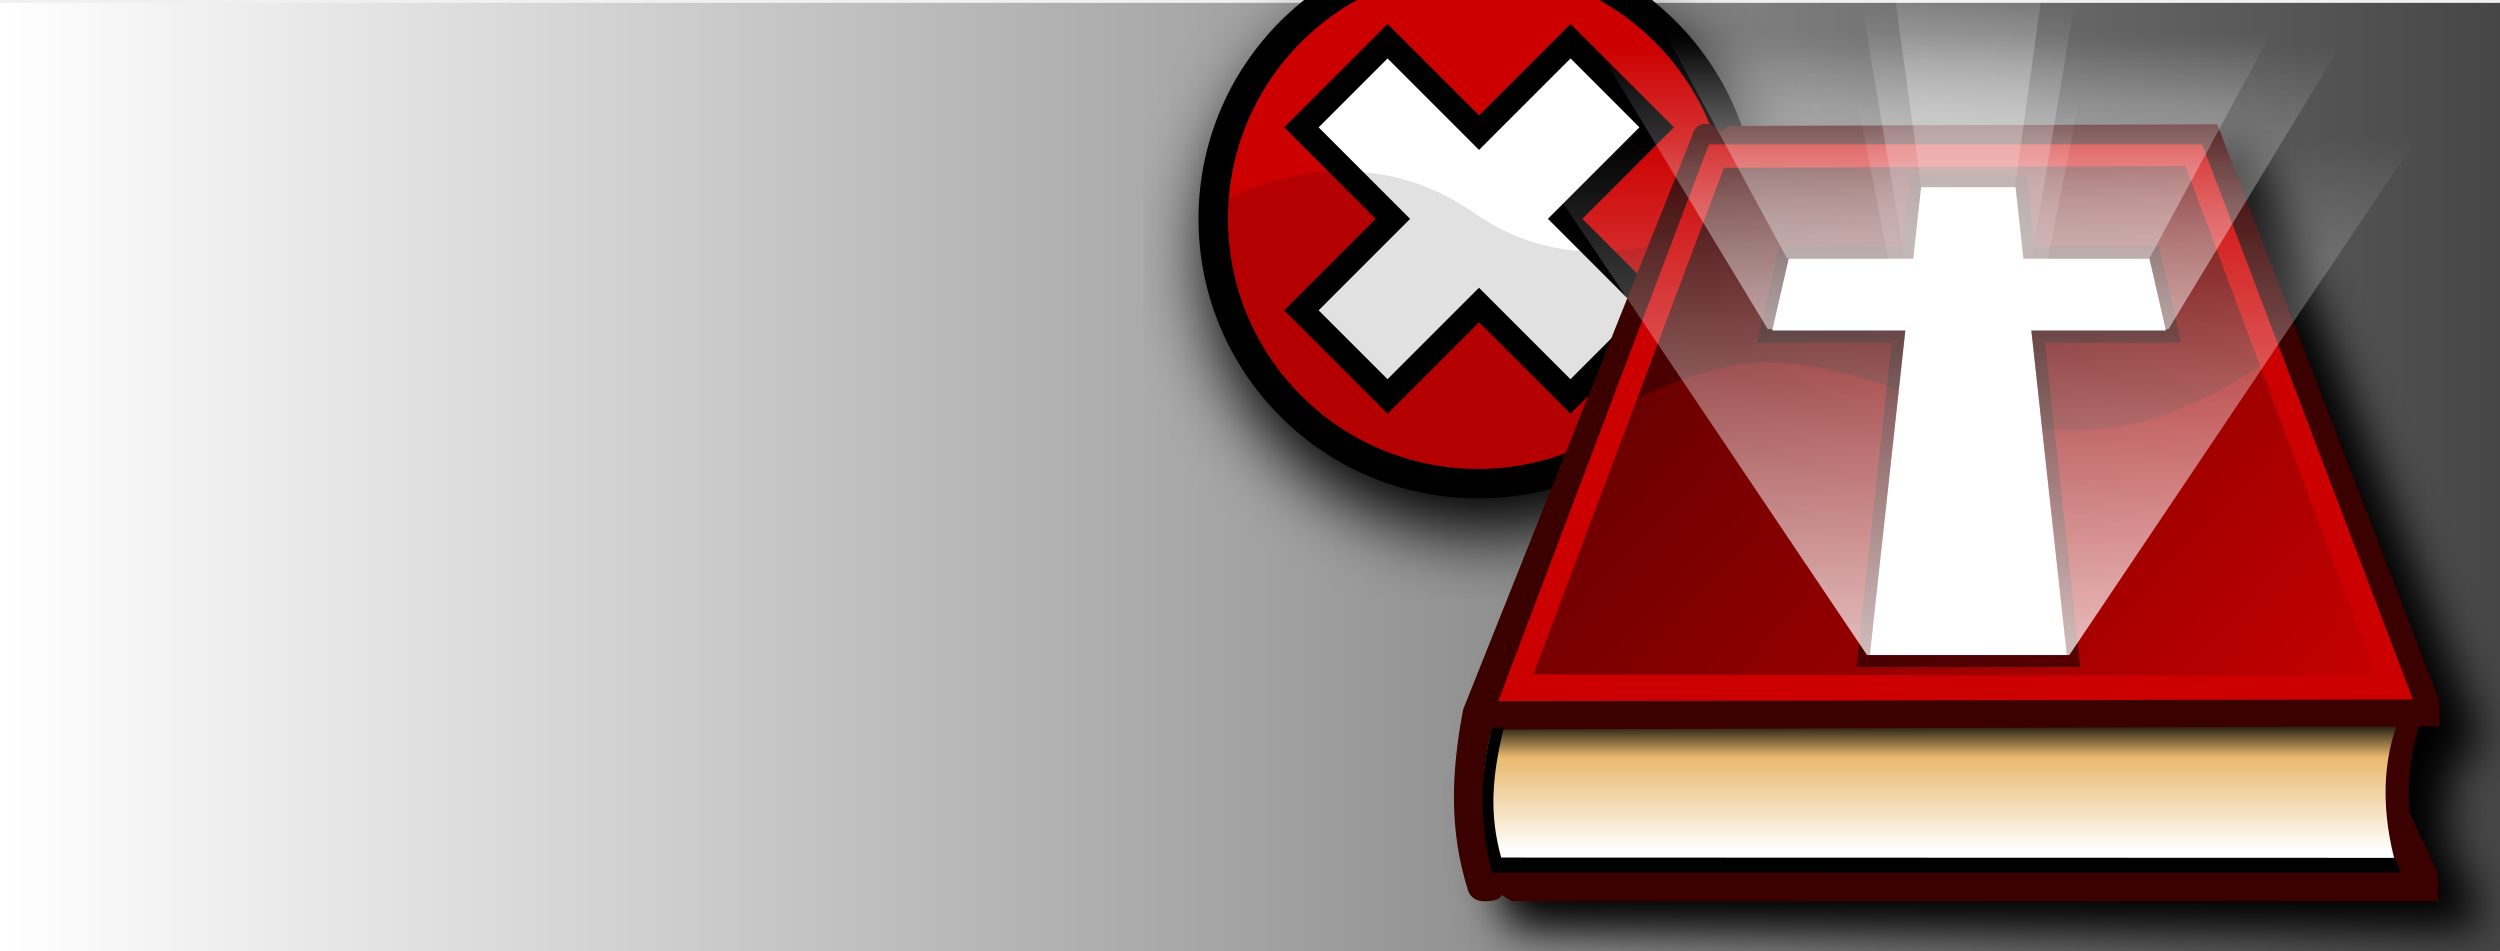
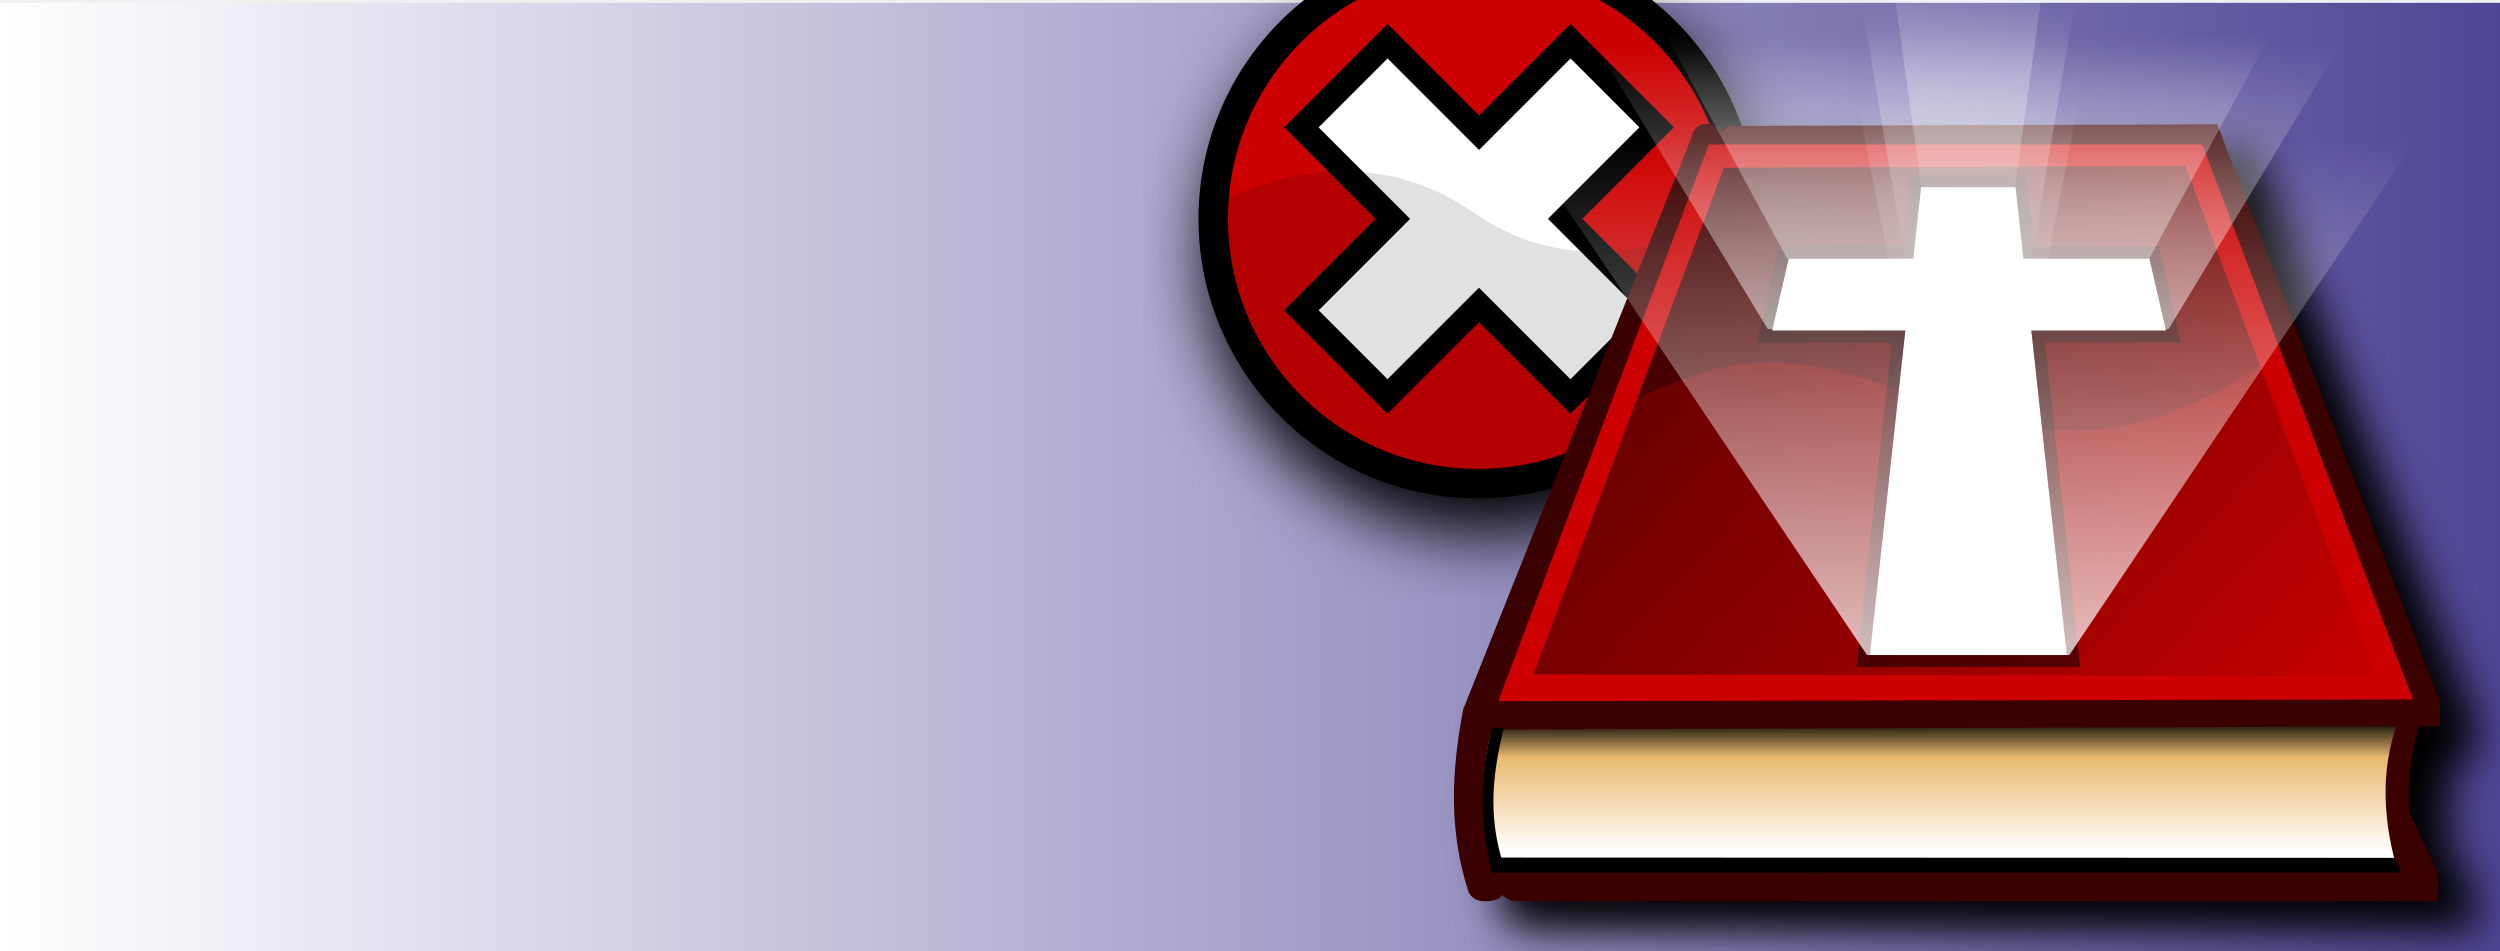
<svg xmlns="http://www.w3.org/2000/svg" xmlns:xlink="http://www.w3.org/1999/xlink" width="150" height="57" id="svg2" version="1.0">
  <defs id="defs4">
    <linearGradient id="linearGradient2617">
-       <stop style="stop-color:#000000;stop-opacity:1;" offset="0" id="stop2619" />
+       <stop style="stop-color:#0c006e;stop-opacity:1;" offset="0" id="stop2619" />
      <stop style="stop-color:#ffffff;stop-opacity:1;" offset="1" id="stop2621" />
    </linearGradient>
    <linearGradient y2="-106.89" x2="15.478" y1="641.026" x1="815.385" gradientTransform="matrix(0.993087,0,0,0.993087,-166.2901,-126.1273)" gradientUnits="userSpaceOnUse" id="linearGradient3256" xlink:href="#linearGradient3267" />
-     <linearGradient y2="211.908" x2="508.271" y1="288.058" x1="508.271" gradientUnits="userSpaceOnUse" id="linearGradient3595" xlink:href="#linearGradient3222" />
-     <linearGradient y2="443.375" x2="639.601" y1="443.375" x1="378.149" gradientUnits="userSpaceOnUse" id="linearGradient3593" xlink:href="#linearGradient3222" />
-     <linearGradient gradientUnits="userSpaceOnUse" y2="250.588" x2="361.41" y1="383.548" x1="420.638" id="linearGradient3587" xlink:href="#linearGradient3222" />
-     <linearGradient gradientUnits="userSpaceOnUse" y2="226.413" x2="281.634" y1="355.747" x1="389.211" id="linearGradient3585" xlink:href="#linearGradient3222" />
-     <linearGradient gradientUnits="userSpaceOnUse" y2="203.447" x2="381.959" y1="335.199" x1="429.099" id="linearGradient3583" xlink:href="#linearGradient3222" />
-     <linearGradient gradientUnits="userSpaceOnUse" y2="175.646" x2="442.395" y1="306.189" x1="477.448" id="linearGradient3581" xlink:href="#linearGradient3222" />
-     <linearGradient gradientUnits="userSpaceOnUse" y2="186.525" x2="572.938" y1="308.607" x1="539.093" id="linearGradient3577" xlink:href="#linearGradient3222" />
-     <linearGradient gradientUnits="userSpaceOnUse" y2="203.447" x2="646.67" y1="335.199" x1="589.86" id="linearGradient3575" xlink:href="#linearGradient3222" />
-     <linearGradient gradientUnits="userSpaceOnUse" y2="228.831" x2="736.116" y1="356.956" x1="629.748" id="linearGradient3573" xlink:href="#linearGradient3222" />
-     <linearGradient gradientUnits="userSpaceOnUse" y2="253.005" x2="659.966" y1="382.339" x1="598.321" id="linearGradient3571" xlink:href="#linearGradient3222" />
-     <linearGradient gradientUnits="userSpaceOnUse" y2="363" x2="603.156" y1="470.576" x1="559.642" id="linearGradient3569" xlink:href="#linearGradient3222" />
-     <linearGradient gradientUnits="userSpaceOnUse" y2="347.89" x2="410.968" y1="472.39" x1="455.691" id="linearGradient3567" xlink:href="#linearGradient3222" />
-     <linearGradient gradientUnits="userSpaceOnUse" y2="472.994" x2="507.666" y1="597.493" x1="507.666" id="linearGradient3565" xlink:href="#linearGradient3222" />
-     <linearGradient gradientUnits="userSpaceOnUse" y2="443.375" x2="639.601" y1="443.375" x1="378.149" id="linearGradient3563" xlink:href="#linearGradient3222" />
    <linearGradient y2="736.752" x2="505.128" y1="635.045" x1="505.128" gradientTransform="matrix(1.023508,0,0,0.8541725,-190.5691,-21.82399)" gradientUnits="userSpaceOnUse" id="linearGradient3369" xlink:href="#linearGradient3190" />
-     <linearGradient gradientUnits="userSpaceOnUse" y2="580.607" x2="-194.231" y1="781.996" x1="816.156" id="linearGradient3345" xlink:href="#linearGradient3267" />
-     <linearGradient gradientTransform="matrix(1.070515,0,0,1,-35.73956,0)" y2="2.485" x2="198.291" y1="765.506" x1="815.385" gradientUnits="userSpaceOnUse" id="linearGradient3319" xlink:href="#linearGradient3267" />
-     <linearGradient gradientTransform="matrix(1.039175,0,0,1,-19.85531,0)" y2="451.65" x2="233.185" y1="523.354" x1="374.718" gradientUnits="userSpaceOnUse" id="linearGradient3315" xlink:href="#linearGradient3267" />
-     <linearGradient y2="638.519" x2="-1487.431" y1="646.633" x1="15986.877" gradientTransform="matrix(4.6251587e-2,0,0,11.08902,174.204,-6432.609)" gradientUnits="userSpaceOnUse" id="linearGradient3303" xlink:href="#linearGradient3267" />
-     <linearGradient gradientUnits="userSpaceOnUse" y2="559.928" x2="198.291" y1="853.255" x1="1132.072" id="linearGradient3297" xlink:href="#linearGradient3267" />
    <linearGradient gradientTransform="matrix(0.993087,0,0,0.993087,-166.2901,-126.1273)" gradientUnits="userSpaceOnUse" y2="2.485" x2="198.291" y1="761.338" x1="921.635" id="linearGradient3273" xlink:href="#linearGradient3267" />
    <linearGradient gradientTransform="matrix(0.993087,0,0,0.993087,3.415485,11.51171)" y2="186.4" x2="513.71" y1="332.781" x1="513.71" gradientUnits="userSpaceOnUse" id="linearGradient3261" xlink:href="#linearGradient3222" />
    <linearGradient y2="186.4" x2="513.71" y1="332.781" x1="513.71" gradientTransform="matrix(0.5545005,0,0,2.268822,226.3362,-156.1804)" gradientUnits="userSpaceOnUse" id="linearGradient3250" xlink:href="#linearGradient3222" />
    <linearGradient y2="186.4" x2="513.71" y1="332.781" x1="513.71" gradientTransform="matrix(0.3615225,0,0,0.993087,324.4213,58.11948)" gradientUnits="userSpaceOnUse" id="linearGradient3246" xlink:href="#linearGradient3222" />
    <linearGradient gradientTransform="matrix(1.098348,0,0,1.241564,-50.08548,-25.47015)" y2="186.4" x2="513.71" y1="332.781" x1="513.71" gradientUnits="userSpaceOnUse" id="linearGradient3242" xlink:href="#linearGradient3222" />
    <linearGradient y2="186.4" x2="513.71" y1="332.781" x1="513.71" gradientTransform="matrix(0.3492157,0,0,1.122727,330.6764,-32.83823)" gradientUnits="userSpaceOnUse" id="linearGradient3238" xlink:href="#linearGradient3222" />
    <linearGradient gradientTransform="matrix(0.2562617,0,0,0.993087,377.9222,-35.50966)" y2="186.4" x2="513.71" y1="332.781" x1="513.71" gradientUnits="userSpaceOnUse" id="linearGradient3232" xlink:href="#linearGradient3222" />
    <linearGradient id="linearGradient3190">
      <stop id="stop3192" offset="0" style="stop-color:#000000;stop-opacity:1;" />
      <stop style="stop-color:#e9b96e;stop-opacity:1;" offset="0.283" id="stop3357" />
      <stop id="stop3194" offset="1" style="stop-color:#ffffff;stop-opacity:1;" />
    </linearGradient>
    <linearGradient id="linearGradient3222">
      <stop id="stop3224" offset="0" style="stop-color:#ffffff;stop-opacity:1;" />
      <stop id="stop3226" offset="1" style="stop-color:#ffffff;stop-opacity:0;" />
    </linearGradient>
    <linearGradient id="linearGradient3267">
      <stop id="stop3269" offset="0" style="stop-color:#cc0000;stop-opacity:1;" />
      <stop id="stop3271" offset="1" style="stop-color:#000000;stop-opacity:1;" />
    </linearGradient>
    <linearGradient xlink:href="#linearGradient2617" id="linearGradient2623" x1="84.286" y1="-116.975" x2="84.286" y2="311.597" gradientUnits="userSpaceOnUse" gradientTransform="matrix(0.3506493,0,0,0.4829932,-58.02819,-150.5598)" />
    <clipPath clipPathUnits="userSpaceOnUse" id="clipPath3406">
      <path style="opacity:0.128;fill:#000000;fill-opacity:1;fill-rule:evenodd;stroke:none;stroke-width:1px;stroke-linecap:butt;stroke-linejoin:miter;stroke-opacity:1" d="M -15.525,34.757 C -15.525,34.757 8.309,18.308 31.471,34.422 C 54.634,50.535 79.475,32.072 79.475,32.072 C 79.475,32.072 83.847,83.096 32.479,83.096 C -18.895,83.096 -15.861,34.757 -15.525,34.757 z" id="path3408" />
    </clipPath>
    <filter id="filter3711">
      <feGaussianBlur stdDeviation="1.184" id="feGaussianBlur3713" />
    </filter>
    <filter id="filter3800" x="-0.147" width="1.295" y="-0.147" height="1.295">
      <feGaussianBlur stdDeviation="1.535" id="feGaussianBlur3802" />
    </filter>
  </defs>
  <g id="layer1" style="display:inline">
    <rect style="opacity:1;fill:url(#linearGradient2623);fill-opacity:1;stroke:none;stroke-width:100;stroke-linecap:round;stroke-linejoin:miter;stroke-miterlimit:4;stroke-dasharray:none;stroke-dashoffset:0;stroke-opacity:1" id="rect2615" width="57.857" height="152.143" x="-58.028" y="-150.698" transform="matrix(0,-1,-1,0,0,0)" />
  </g>
  <g id="layer10">
    <g id="g3655" style="fill:#000000;fill-opacity:1;filter:url(#filter3711)" transform="matrix(1.077553,0,0,1.077553,83.31599,-81.15945)">
      <g transform="matrix(8.4467166e-2,0,0,8.4467166e-2,5.873411,73.07009)" id="g3574" style="fill:#000000;fill-opacity:1;display:inline">
        <path style="fill:#000000;fill-opacity:1;stroke:none;stroke-width:1.883;stroke-miterlimit:4;stroke-dashoffset:0;stroke-opacity:1;display:inline" d="M 24.63,515.502 L 628.238,515.502 C 621.26,550.058 624.05,584.614 628.238,619.17 L 24.63,619.17 C 17.581,592.095 15.874,560.566 24.63,515.502 z" id="path3576" />
        <path id="path3578" d="M 173.634,134.333 L 500.453,134.333 L 643.458,510.467 L 30.63,510.467 L 173.634,134.333 z" style="fill:#000000;fill-opacity:1;stroke:none;stroke-width:1;stroke-miterlimit:4;stroke-dashoffset:0;stroke-opacity:1;display:inline" />
        <path style="fill:#000000;fill-opacity:1;stroke:none;stroke-width:1;stroke-miterlimit:4;stroke-dashoffset:0;stroke-opacity:1;display:inline" d="M 551.761,269.243 C 534.762,286.109 510.395,302.757 475.51,316.539 C 349.823,366.194 272.238,257.575 163.619,291.712 C 138.072,299.741 118.628,308.806 103.816,317.967 L 30.638,510.471 L 643.466,510.471 L 551.761,269.243 z" id="path3580" />
      </g>
      <g transform="matrix(8.4467166e-2,0,0,8.4467166e-2,5.873411,73.07009)" id="g3582" style="fill:#000000;fill-opacity:1;display:inline">
        <path id="path3584" style="fill:#000000;fill-opacity:1;fill-rule:evenodd;stroke:none;stroke-width:1px;stroke-linecap:butt;stroke-linejoin:miter;stroke-opacity:1" d="M 165.368,138.931 L 493.823,138.931 L 634.905,508.168 L 26.491,510.372 L 165.368,138.931 z M 177.492,156.566 L 481.699,155.464 L 607.35,491.635 L 51.841,490.533 L 177.492,156.566 z" />
        <g id="g3586" style="fill:#000000;fill-opacity:1;stroke:none;stroke-opacity:1" transform="matrix(0.993087,0,0,0.993087,2.242308,2.25825)">
          <path id="path3588" d="M 623.914,523.353 C 611.614,555.083 614.009,591.563 624.699,625.377 L 638.825,623.807 C 629.526,591.179 627.255,558.06 638.825,523.353 L 623.914,523.353 z" style="fill:#000000;fill-opacity:1;fill-rule:evenodd;stroke:none;stroke-width:1px;stroke-linecap:butt;stroke-linejoin:miter;stroke-opacity:1" />
          <path d="M 503.882,126.525 L 651.495,509.431 L 651.495,526.079 L 22.197,528.299 C 13.982,560.485 15.655,588.748 22.197,620.934 L 636.607,621.394 L 630.138,580.317 L 650.385,623.748 L 650.385,642.156 L 35.621,642.156 L 28.857,638.156 C 28.857,638.156 28.587,642.27 17.433,642.27 C 8.588,642.27 6.659,635.286 6.659,635.286 C -5.953,595.494 -4.72,557.724 3.33,514.981 L 155.382,134.075 C 155.382,134.075 156.492,126.306 164.261,126.306 C 172.03,126.306 174.25,131.855 174.25,131.855 L 179.799,127.635 L 503.882,126.525 z M 166.481,139.844 L 493.893,139.844 L 633.737,508.321 L 26.637,509.431 L 166.481,139.844 z" style="fill:#000000;fill-opacity:1;fill-rule:evenodd;stroke:none;stroke-width:1px;stroke-linecap:butt;stroke-linejoin:miter;stroke-opacity:1" id="path3590" />
        </g>
        <path style="fill:#000000;fill-opacity:1;fill-rule:evenodd;stroke:#000000;stroke-width:0.993px;stroke-linecap:butt;stroke-linejoin:miter;stroke-opacity:1" d="M 25.066,526.242 C 16.954,556.249 16.485,587.573 24.999,620.697 L 623.139,620.764 L 619.376,611.973 L 30.254,611.778 C 21.775,581.532 24.547,556.53 31.679,526.242 L 25.066,526.242 z" id="path3592" />
      </g>
    </g>
    <g id="g3720" style="opacity:1;fill:#000000;fill-opacity:1;display:inline;filter:url(#filter3800)" transform="matrix(1.341726,0,0,1.341726,11.81519,-42.81502)">
      <path transform="matrix(0.2631581,0,0,0.2631581,49.2158,33.94588)" d="M 77.143,35.429 A 45,45 0 1 1 -12.857,35.429 A 45,45 0 1 1 77.143,35.429 z" id="path3722" style="fill:#000000;fill-opacity:1;stroke:#000000;stroke-width:5;stroke-linecap:round;stroke-linejoin:miter;stroke-miterlimit:4;stroke-dasharray:none;stroke-dashoffset:0;stroke-opacity:1" />
      <path style="fill:#000000;fill-opacity:1;stroke:#000000;stroke-width:1.09;stroke-linecap:round;stroke-linejoin:miter;stroke-miterlimit:4;stroke-dasharray:none;stroke-dashoffset:0;stroke-opacity:1" d="M 49.775,39.179 L 53.866,43.27 L 49.775,47.361 L 53.626,51.212 L 57.717,47.121 L 61.808,51.212 L 65.661,47.359 L 61.57,43.268 L 65.661,39.176 L 61.811,35.326 L 57.719,39.417 L 53.628,35.326 L 49.775,39.179 z" id="path3724" />
      <path clip-path="url(#clipPath3406)" style="opacity:0.12;fill:#000000;fill-opacity:1;stroke:none;stroke-width:5;stroke-linecap:round;stroke-linejoin:miter;stroke-miterlimit:4;stroke-dasharray:none;stroke-dashoffset:0;stroke-opacity:1" id="path3726" d="M 77.143,35.429 A 45,45 0 1 1 -12.857,35.429 A 45,45 0 1 1 77.143,35.429 z" transform="matrix(0.2631581,0,0,0.2631581,49.2158,33.94588)" />
    </g>
  </g>
  <g id="layer3" style="opacity:1;display:inline">
    <g id="g3715" transform="matrix(1.341726,0,0,1.341726,11.29877,-44.92485)">
      <path style="fill:#cc0000;fill-opacity:1;stroke:#000000;stroke-width:5;stroke-linecap:round;stroke-linejoin:miter;stroke-miterlimit:4;stroke-dasharray:none;stroke-dashoffset:0;stroke-opacity:1" id="path3458" d="M 77.143,35.429 A 45,45 0 1 1 -12.857,35.429 A 45,45 0 1 1 77.143,35.429 z" transform="matrix(0.2631581,0,0,0.2631581,49.2158,33.94588)" />
      <path id="rect3450" d="M 49.775,39.179 L 53.866,43.27 L 49.775,47.361 L 53.626,51.212 L 57.717,47.121 L 61.808,51.212 L 65.661,47.359 L 61.57,43.268 L 65.661,39.176 L 61.811,35.326 L 57.719,39.417 L 53.628,35.326 L 49.775,39.179 z" style="fill:#ffffff;fill-opacity:1;stroke:#000000;stroke-width:1.09;stroke-linecap:round;stroke-linejoin:miter;stroke-miterlimit:4;stroke-dasharray:none;stroke-dashoffset:0;stroke-opacity:1" />
      <path transform="matrix(0.2631581,0,0,0.2631581,49.2158,33.94588)" d="M 77.143,35.429 A 45,45 0 1 1 -12.857,35.429 A 45,45 0 1 1 77.143,35.429 z" id="path3460" style="opacity:0.12;fill:#000000;fill-opacity:1;stroke:none;stroke-width:5;stroke-linecap:round;stroke-linejoin:miter;stroke-miterlimit:4;stroke-dasharray:none;stroke-dashoffset:0;stroke-opacity:1" clip-path="url(#clipPath3406)" />
    </g>
  </g>
  <g id="layer6" style="display:inline" />
  <g id="layer7">
    <g style="display:inline" id="g2592" transform="matrix(9.1017846e-2,0,0,9.1017846e-2,87.28242,-4.183908)">
      <g style="display:inline" id="layer8">
        <path id="rect3162" d="M 24.63,515.502 L 628.238,515.502 C 621.26,550.058 624.05,584.614 628.238,619.17 L 24.63,619.17 C 17.581,592.095 15.874,560.566 24.63,515.502 z" style="fill:url(#linearGradient3369);fill-opacity:1;stroke:none;stroke-width:1.883;stroke-miterlimit:4;stroke-dashoffset:0;stroke-opacity:1;display:inline" />
        <path style="fill:url(#linearGradient3273);fill-opacity:1;stroke:none;stroke-width:1;stroke-miterlimit:4;stroke-dashoffset:0;stroke-opacity:1;display:inline" d="M 173.634,134.333 L 500.453,134.333 L 643.458,510.467 L 30.63,510.467 L 173.634,134.333 z" id="path3160" />
        <path id="path3249" d="M 551.761,269.243 C 534.762,286.109 510.395,302.757 475.51,316.539 C 349.823,366.194 272.238,257.575 163.619,291.712 C 138.072,299.741 118.628,308.806 103.816,317.967 L 30.638,510.471 L 643.466,510.471 L 551.761,269.243 z" style="fill:url(#linearGradient3256);fill-opacity:1;stroke:none;stroke-width:1;stroke-miterlimit:4;stroke-dashoffset:0;stroke-opacity:1;display:inline" />
      </g>
      <g style="display:inline" id="layer4">
        <path d="M 165.368,138.931 L 493.823,138.931 L 634.905,508.168 L 26.491,510.372 L 165.368,138.931 z M 177.492,156.566 L 481.699,155.464 L 607.35,491.635 L 51.841,490.533 L 177.492,156.566 z" style="fill:#cc0000;fill-opacity:1;fill-rule:evenodd;stroke:none;stroke-width:1px;stroke-linecap:butt;stroke-linejoin:miter;stroke-opacity:1" id="path3413" />
        <g transform="matrix(0.993087,0,0,0.993087,2.242308,2.25825)" style="fill:#3b0000;fill-opacity:1;stroke:none;stroke-opacity:1" id="g3409">
          <path style="fill:#3b0000;fill-opacity:1;fill-rule:evenodd;stroke:none;stroke-width:1px;stroke-linecap:butt;stroke-linejoin:miter;stroke-opacity:1" d="M 623.914,523.353 C 611.614,555.083 614.009,591.563 624.699,625.377 L 638.825,623.807 C 629.526,591.179 627.255,558.06 638.825,523.353 L 623.914,523.353 z" id="path3407" />
          <path id="path3389" style="fill:#3b0000;fill-opacity:1;fill-rule:evenodd;stroke:none;stroke-width:1px;stroke-linecap:butt;stroke-linejoin:miter;stroke-opacity:1" d="M 503.882,126.525 L 651.495,509.431 L 651.495,526.079 L 22.197,528.299 C 13.982,560.485 15.655,588.748 22.197,620.934 L 636.607,621.394 L 630.138,580.317 L 650.385,623.748 L 650.385,642.156 L 35.621,642.156 L 28.857,638.156 C 28.857,638.156 28.587,642.27 17.433,642.27 C 8.588,642.27 6.659,635.286 6.659,635.286 C -5.953,595.494 -4.72,557.724 3.33,514.981 L 155.382,134.075 C 155.382,134.075 156.492,126.306 164.261,126.306 C 172.03,126.306 174.25,131.855 174.25,131.855 L 179.799,127.635 L 503.882,126.525 z M 166.481,139.844 L 493.893,139.844 L 633.737,508.321 L 26.637,509.431 L 166.481,139.844 z" />
        </g>
        <path id="path3418" d="M 25.066,526.242 C 16.954,556.249 16.485,587.573 24.999,620.697 L 623.139,620.764 L 619.376,611.973 L 30.254,611.778 C 21.775,581.532 24.547,556.53 31.679,526.242 L 25.066,526.242 z" style="fill:#000000;fill-opacity:1;fill-rule:evenodd;stroke:#000000;stroke-width:0.993px;stroke-linecap:butt;stroke-linejoin:miter;stroke-opacity:1" />
      </g>
      <g transform="translate(-169.7056,-129.2792)" style="display:inline" id="layer5">
        <path id="rect3202" d="M 477.105,298.605 L 471.953,345.621 L 389.868,345.621 L 378.945,393.165 L 466.74,393.165 L 443.34,607.051 L 573.248,607.051 L 549.849,393.165 L 638.606,393.165 L 627.682,345.621 L 544.635,345.621 L 539.483,298.605 L 477.105,298.605 z" style="fill:#ffffff;fill-opacity:1;stroke:none;stroke-width:10;stroke-miterlimit:4;stroke-dasharray:none;stroke-dashoffset:0;stroke-opacity:1" />
      </g>
      <g style="opacity:0.5;display:inline" id="layer9">
        <path d="M 300.492,161.402 C 298.26,176.985 296.902,192.716 295.03,208.388 C 267.968,208.388 240.907,208.388 213.845,208.388 C 209.052,229.543 204.147,250.673 199.321,271.821 C 228.896,271.821 258.472,271.821 288.047,271.821 C 280.436,343.129 272.349,414.386 264.865,485.707 C 314.012,485.707 363.16,485.707 412.307,485.707 C 404.822,414.387 396.728,343.132 389.156,271.821 C 419.052,271.821 448.948,271.821 478.844,271.821 C 473.929,250.694 469.051,229.557 464.32,208.388 C 436.948,208.388 409.576,208.388 382.204,208.388 C 380.385,192.719 378.652,177.04 376.835,161.371 C 351.387,161.381 325.94,161.346 300.492,161.402 z M 307.399,169.325 L 369.778,169.325 L 374.929,216.342 L 457.976,216.342 L 468.9,263.886 L 380.143,263.886 L 403.543,477.772 L 273.634,477.772 L 297.034,263.886 L 209.239,263.886 L 220.163,216.342 L 302.248,216.342 L 307.399,169.325 z" style="fill:#000000;fill-opacity:1;stroke:none;stroke-width:2;stroke-miterlimit:4;stroke-dasharray:none;stroke-dashoffset:0;stroke-opacity:1;display:inline" id="path3453" />
      </g>
      <g transform="translate(-169.7056,-129.2792)" style="opacity:0.72;display:inline" id="layer2">
        <path id="rect3219" d="M 304.323,189.545 L 712.022,189.545 L 627.61,345.594 L 388.735,345.594 L 304.323,189.545 z" style="opacity:0.8;fill:url(#linearGradient3261);fill-opacity:1;stroke:none;stroke-width:2;stroke-miterlimit:4;stroke-dashoffset:0;stroke-opacity:1" />
        <path style="opacity:0.8;fill:url(#linearGradient3232);fill-opacity:1;stroke:none;stroke-width:2;stroke-miterlimit:4;stroke-dashoffset:0;stroke-opacity:1" d="M 455.57,142.524 L 560.775,142.524 L 538.993,298.572 L 477.352,298.572 L 455.57,142.524 z" id="path3230" />
        <path id="path3234" d="M 436.49,168.436 L 579.856,168.436 L 550.172,344.856 L 466.173,344.856 L 436.49,168.436 z" style="opacity:0.8;fill:url(#linearGradient3238);fill-opacity:1;stroke:none;stroke-width:2;stroke-miterlimit:4;stroke-dashoffset:0;stroke-opacity:1" />
        <path style="opacity:0.8;fill:url(#linearGradient3242);fill-opacity:1;stroke:none;stroke-width:2;stroke-miterlimit:4;stroke-dashoffset:0;stroke-opacity:1" d="M 257.889,197.108 L 758.456,197.108 L 640.269,392.201 L 376.076,392.201 L 257.889,197.108 z" id="path3240" />
        <path id="path3244" d="M 433.963,236.153 L 582.382,236.153 L 551.652,392.201 L 464.693,392.201 L 433.963,236.153 z" style="opacity:1;fill:url(#linearGradient3246);fill-opacity:1;stroke:none;stroke-width:2;stroke-miterlimit:4;stroke-dashoffset:0;stroke-opacity:1" />
        <path id="path3248" d="M 201.692,250.557 L 814.653,250.557 L 574.862,607.068 L 441.484,607.068 L 201.692,250.557 z" style="opacity:1;fill:url(#linearGradient3250);fill-opacity:1;stroke:none;stroke-width:2;stroke-miterlimit:4;stroke-dashoffset:0;stroke-opacity:1" />
      </g>
    </g>
  </g>
</svg>
